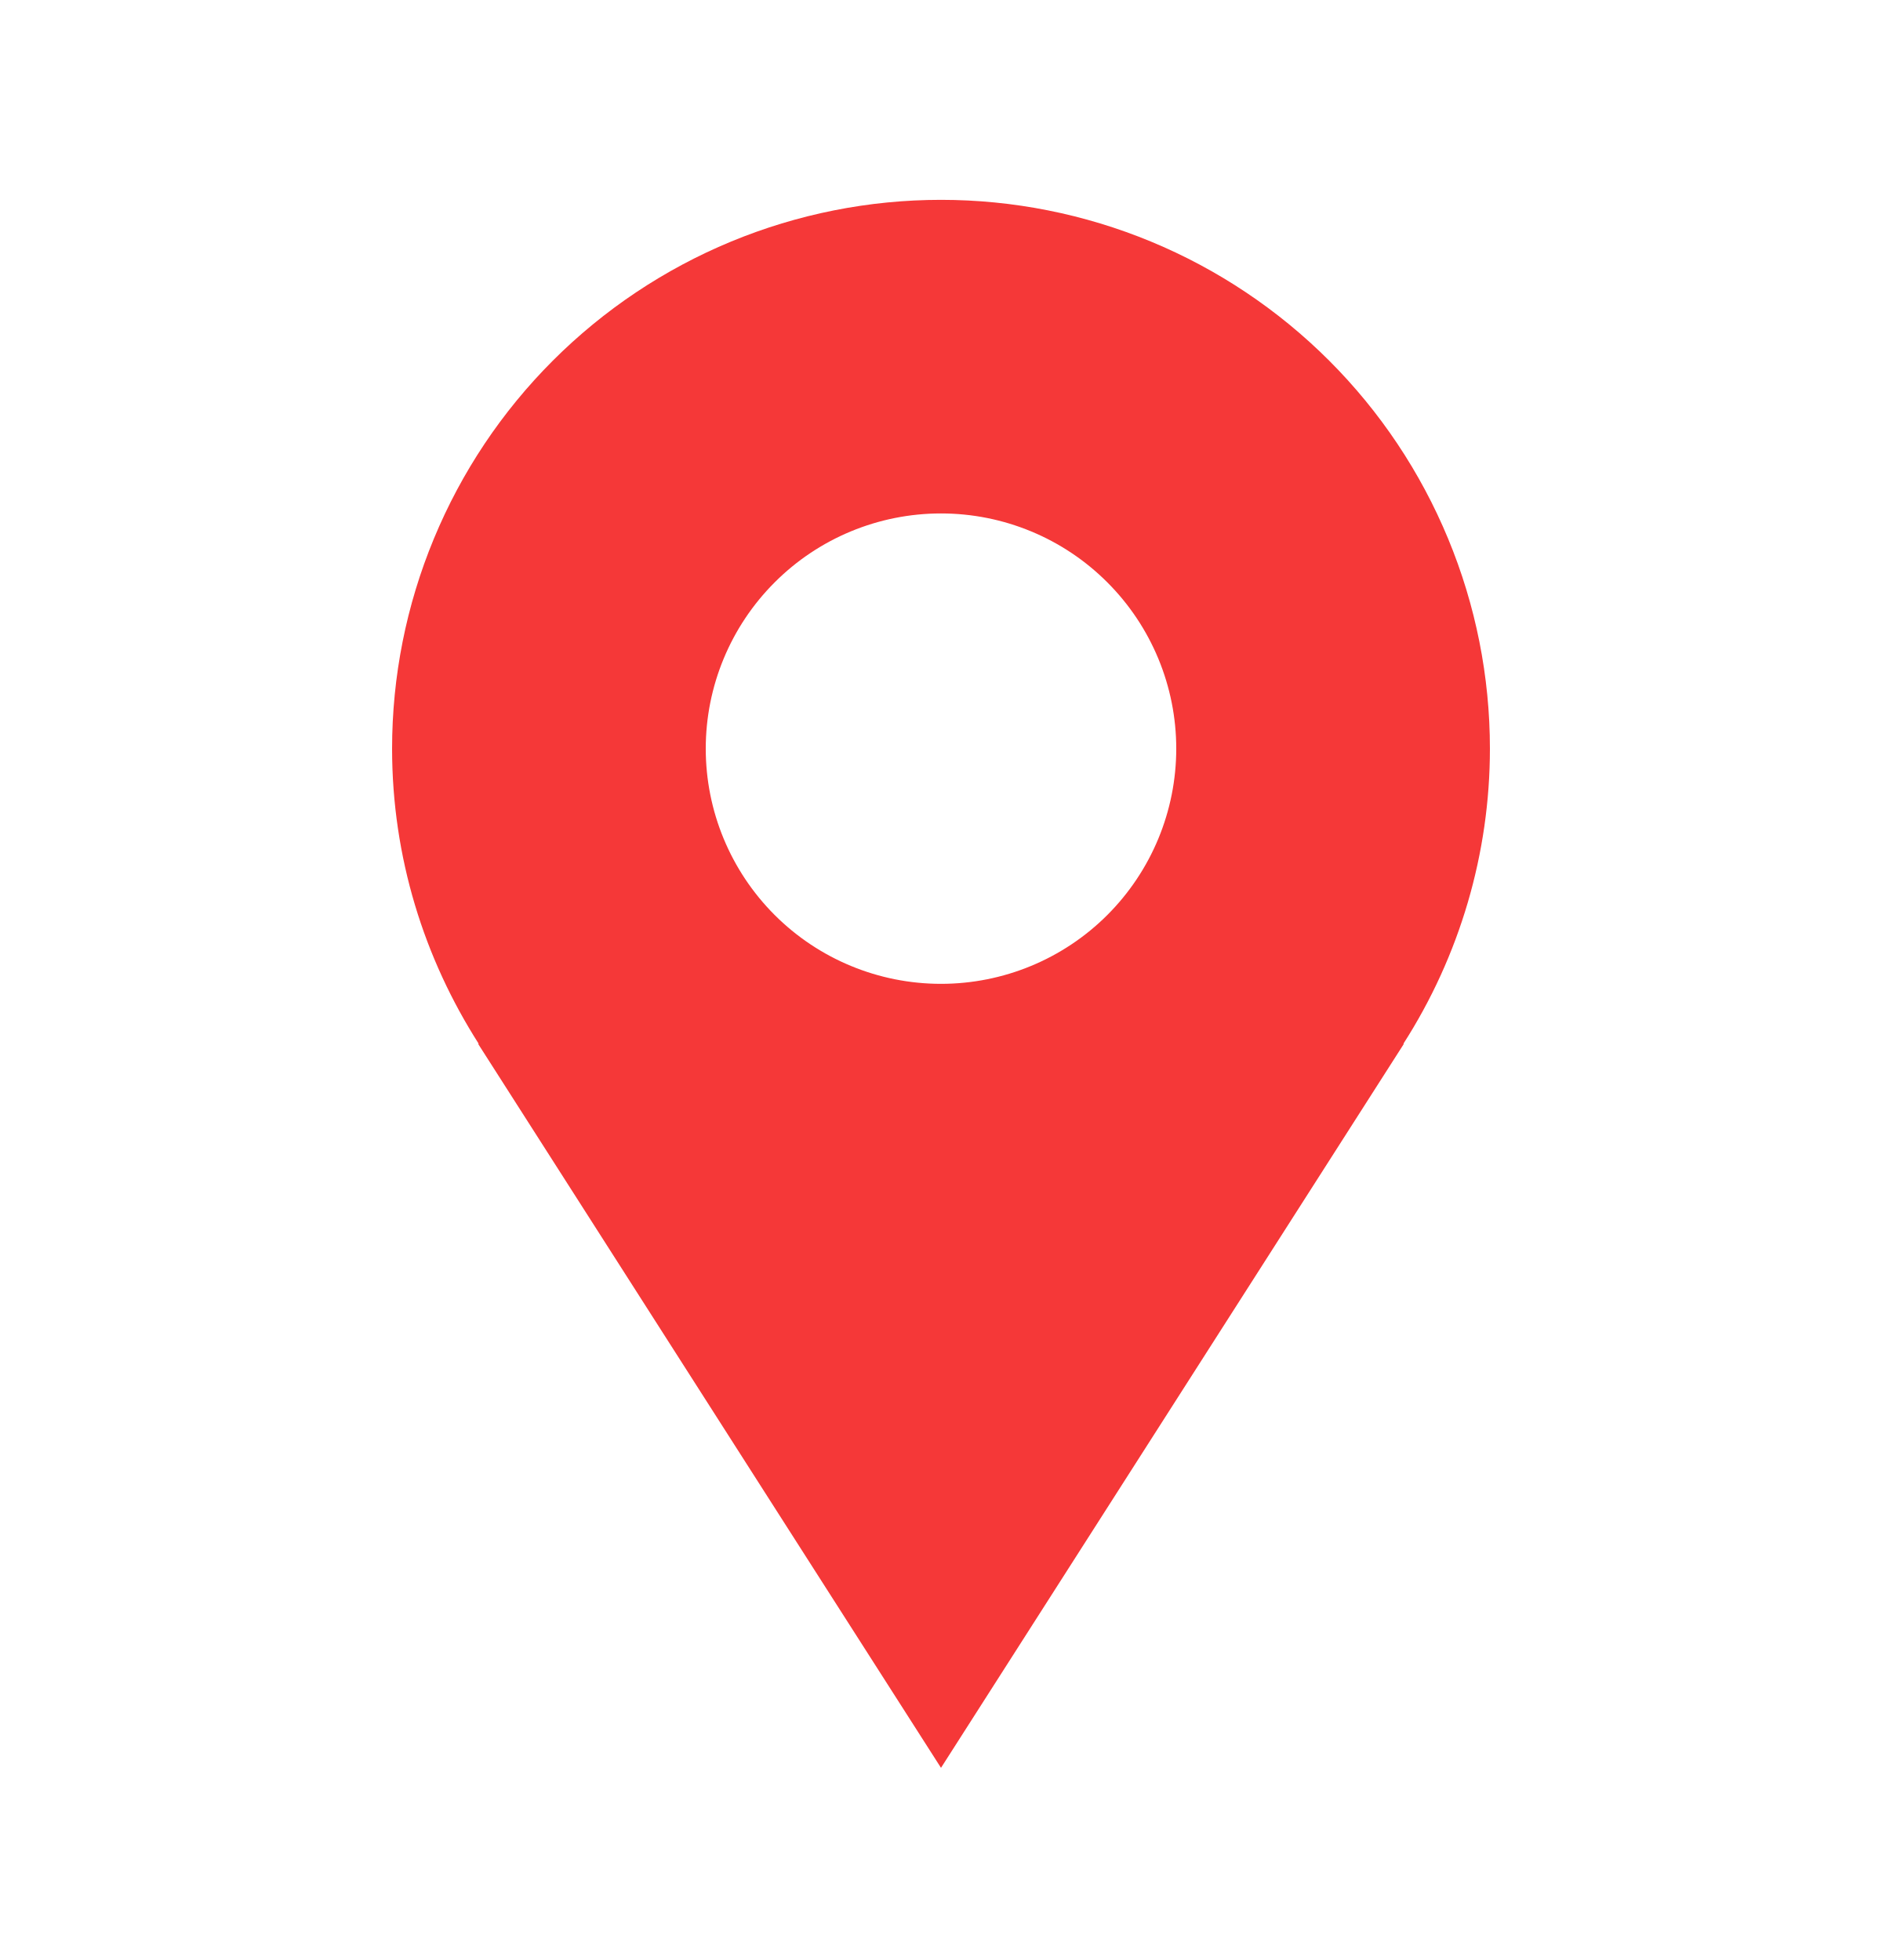
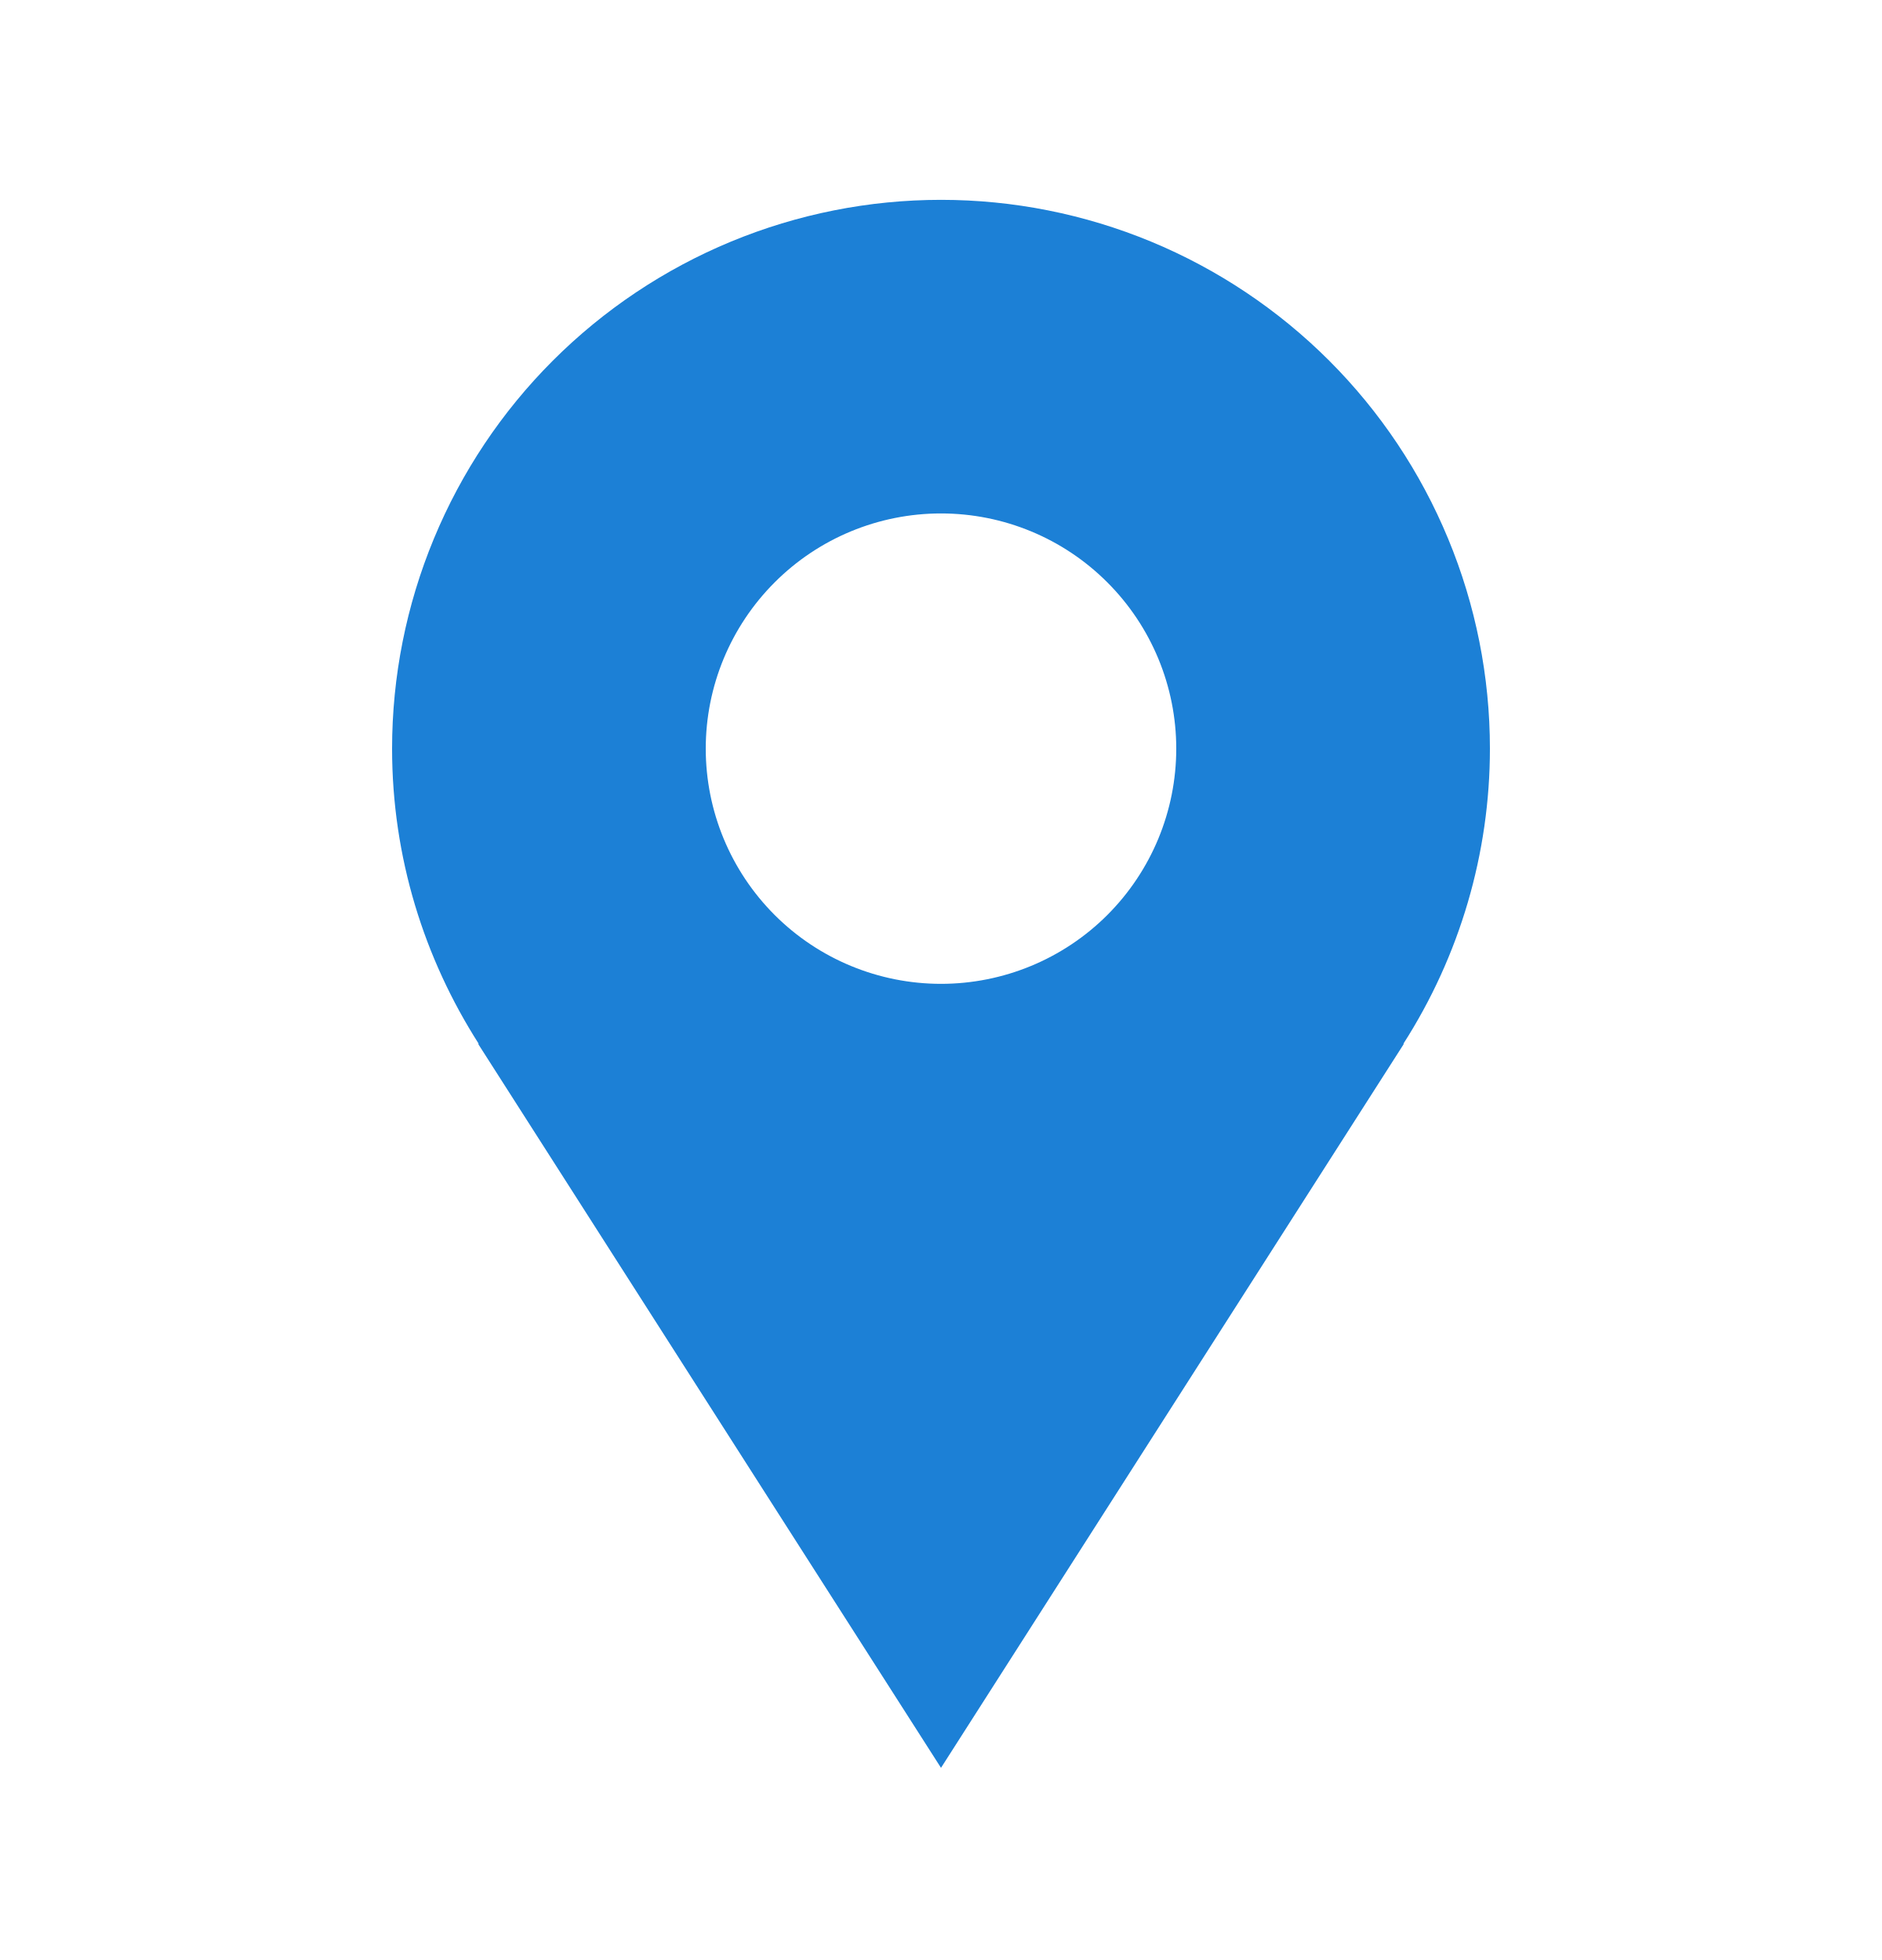
<svg xmlns="http://www.w3.org/2000/svg" width="24" height="25" viewBox="0 0 24 25" fill="none">
-   <path d="M19 9.549C19 8.63 18.819 7.72 18.467 6.871C18.115 6.021 17.6 5.25 16.95 4.6C16.3 3.95 15.528 3.434 14.679 3.082C13.829 2.73 12.919 2.549 12 2.549C11.081 2.549 10.171 2.73 9.321 3.082C8.472 3.434 7.7 3.95 7.05 4.6C6.4 5.25 5.885 6.021 5.533 6.871C5.181 7.72 5 8.63 5 9.549C5 10.936 5.41 12.226 6.105 13.314H6.097C8.457 17.009 12 22.549 12 22.549L17.903 13.314H17.896C18.616 12.191 19 10.884 19 9.549ZM12 12.549C11.204 12.549 10.441 12.233 9.879 11.671C9.316 11.108 9 10.345 9 9.549C9 8.754 9.316 7.991 9.879 7.428C10.441 6.865 11.204 6.549 12 6.549C12.796 6.549 13.559 6.865 14.121 7.428C14.684 7.991 15 8.754 15 9.549C15 10.345 14.684 11.108 14.121 11.671C13.559 12.233 12.796 12.549 12 12.549Z" fill="#F53838" />
+   <path d="M19 9.549C19 8.63 18.819 7.72 18.467 6.871C18.115 6.021 17.6 5.25 16.95 4.6C16.3 3.95 15.528 3.434 14.679 3.082C13.829 2.73 12.919 2.549 12 2.549C11.081 2.549 10.171 2.73 9.321 3.082C8.472 3.434 7.7 3.95 7.05 4.6C6.4 5.25 5.885 6.021 5.533 6.871C5.181 7.72 5 8.63 5 9.549C5 10.936 5.41 12.226 6.105 13.314H6.097C8.457 17.009 12 22.549 12 22.549L17.903 13.314H17.896C18.616 12.191 19 10.884 19 9.549ZM12 12.549C11.204 12.549 10.441 12.233 9.879 11.671C9.316 11.108 9 10.345 9 9.549C9 8.754 9.316 7.991 9.879 7.428C10.441 6.865 11.204 6.549 12 6.549C12.796 6.549 13.559 6.865 14.121 7.428C14.684 7.991 15 8.754 15 9.549C15 10.345 14.684 11.108 14.121 11.671C13.559 12.233 12.796 12.549 12 12.549Z" fill="#1c80d6" />
</svg>
